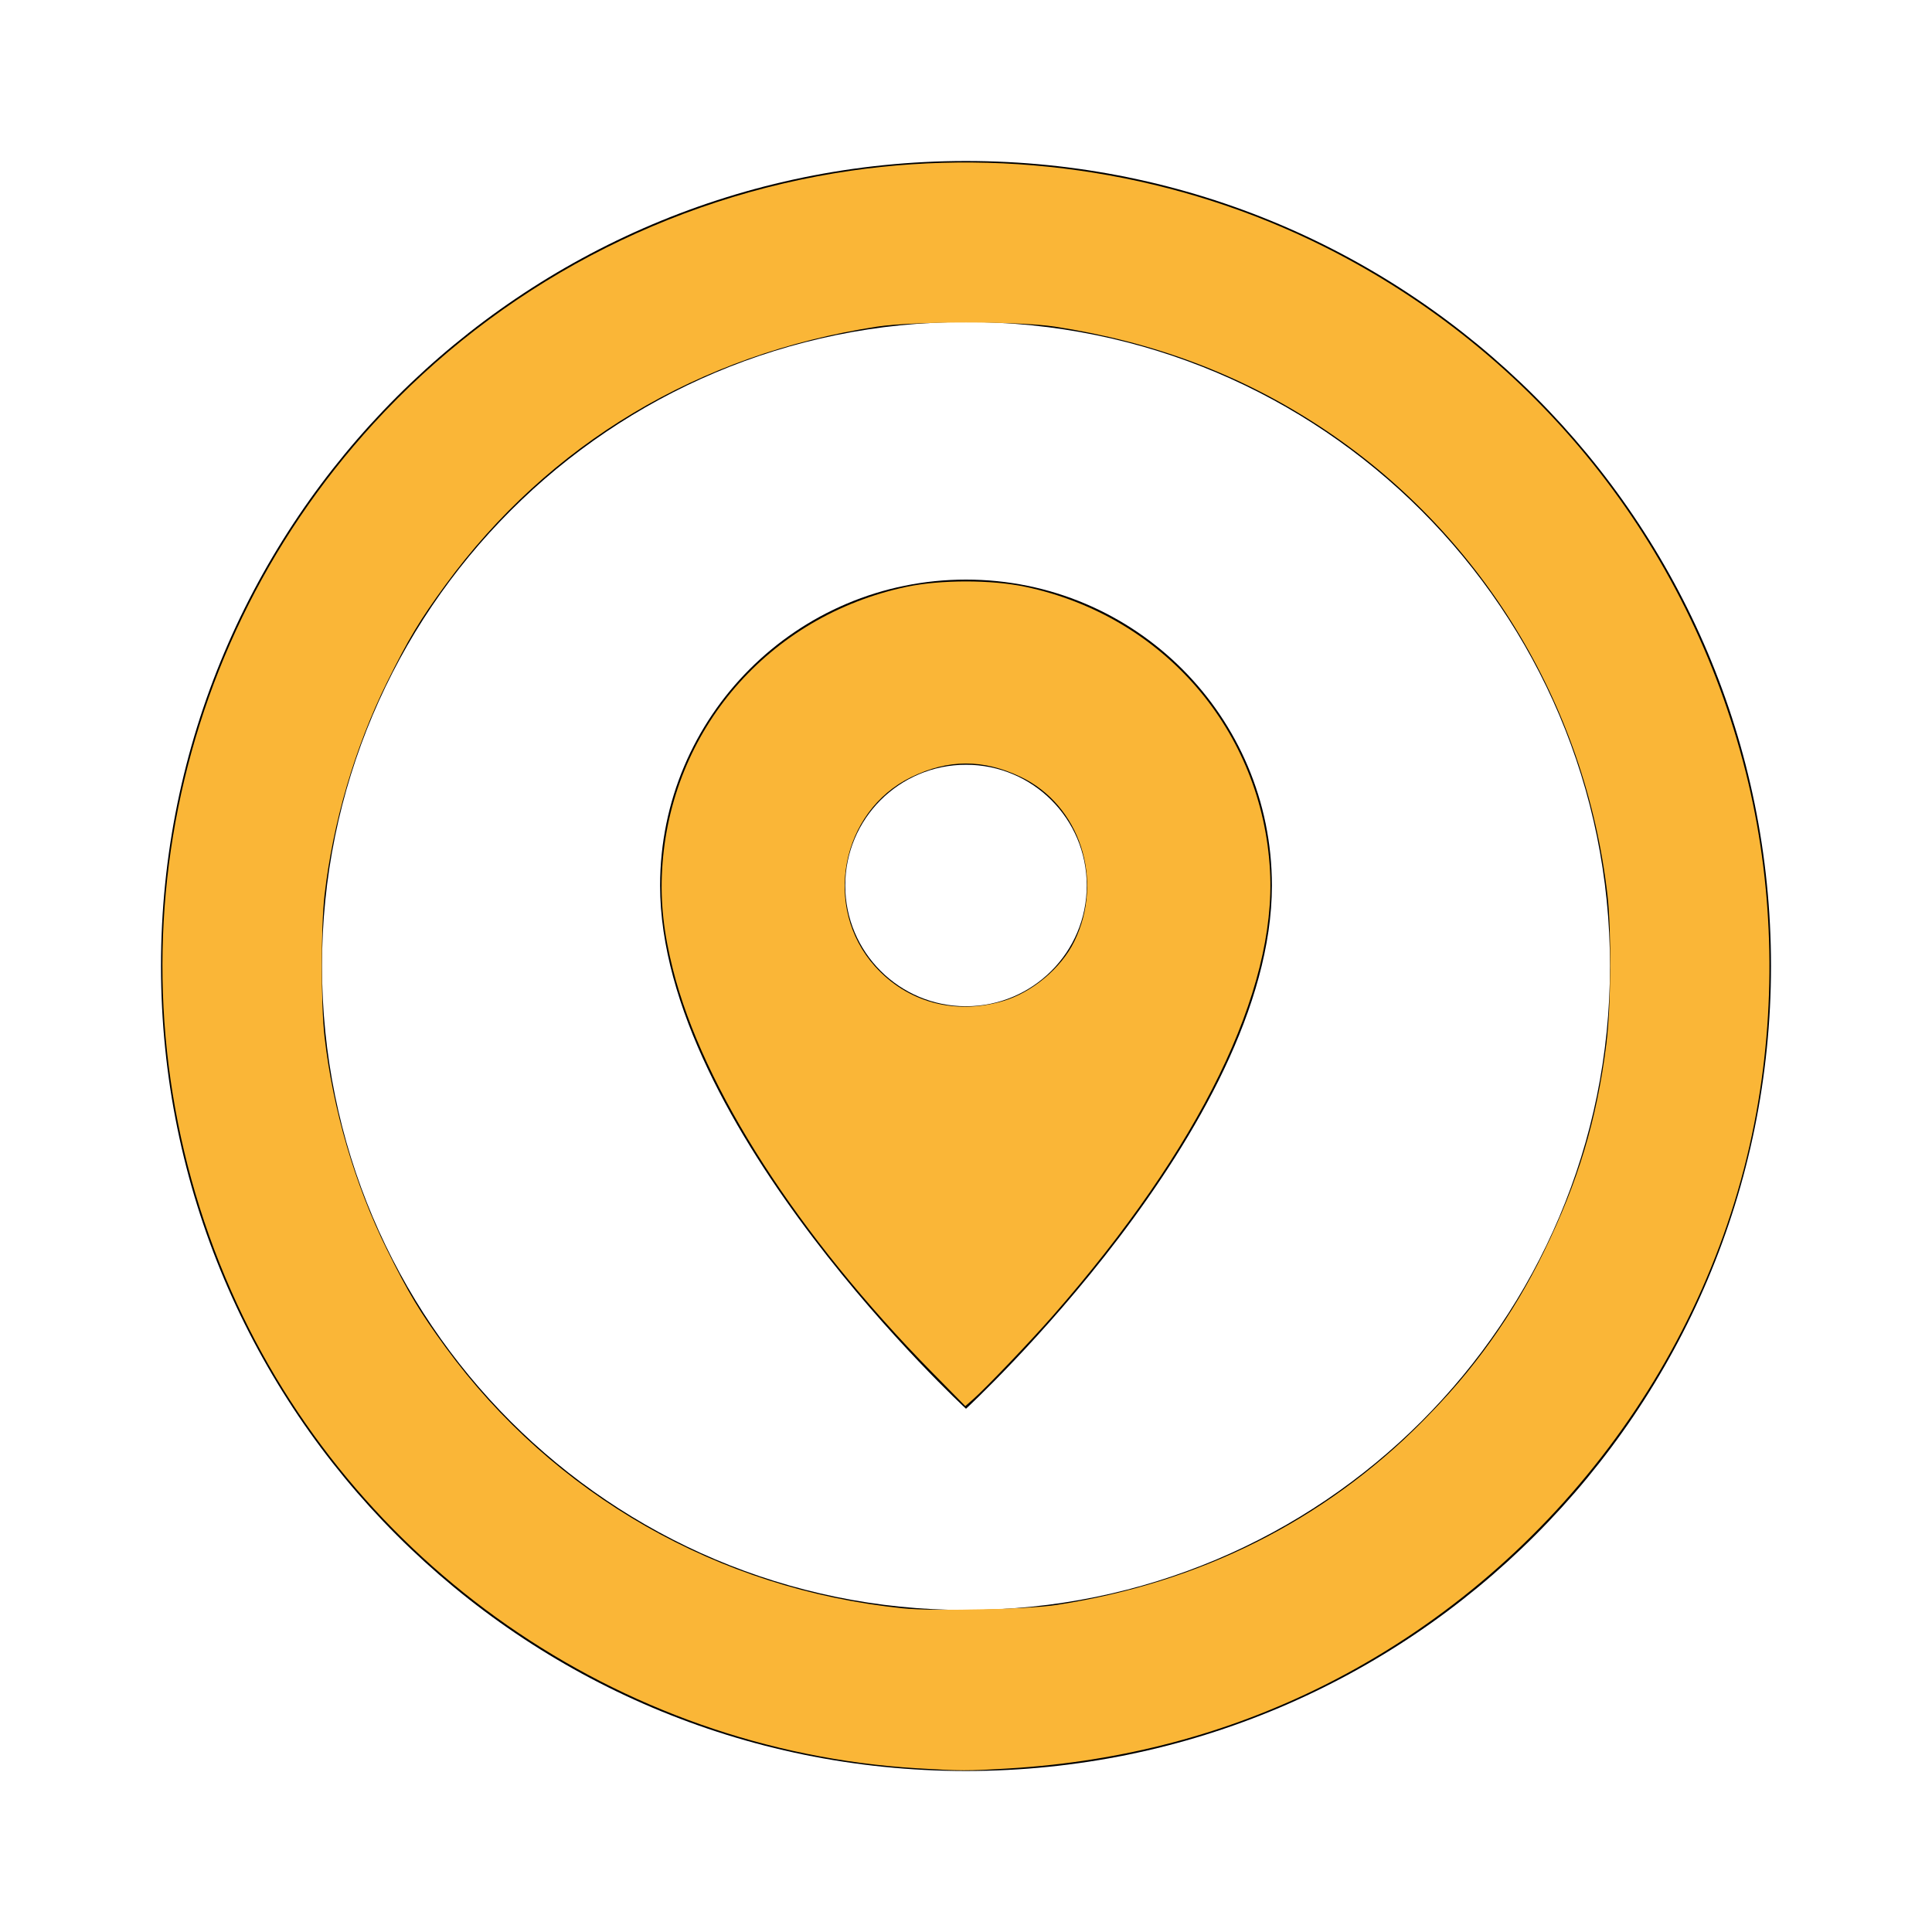
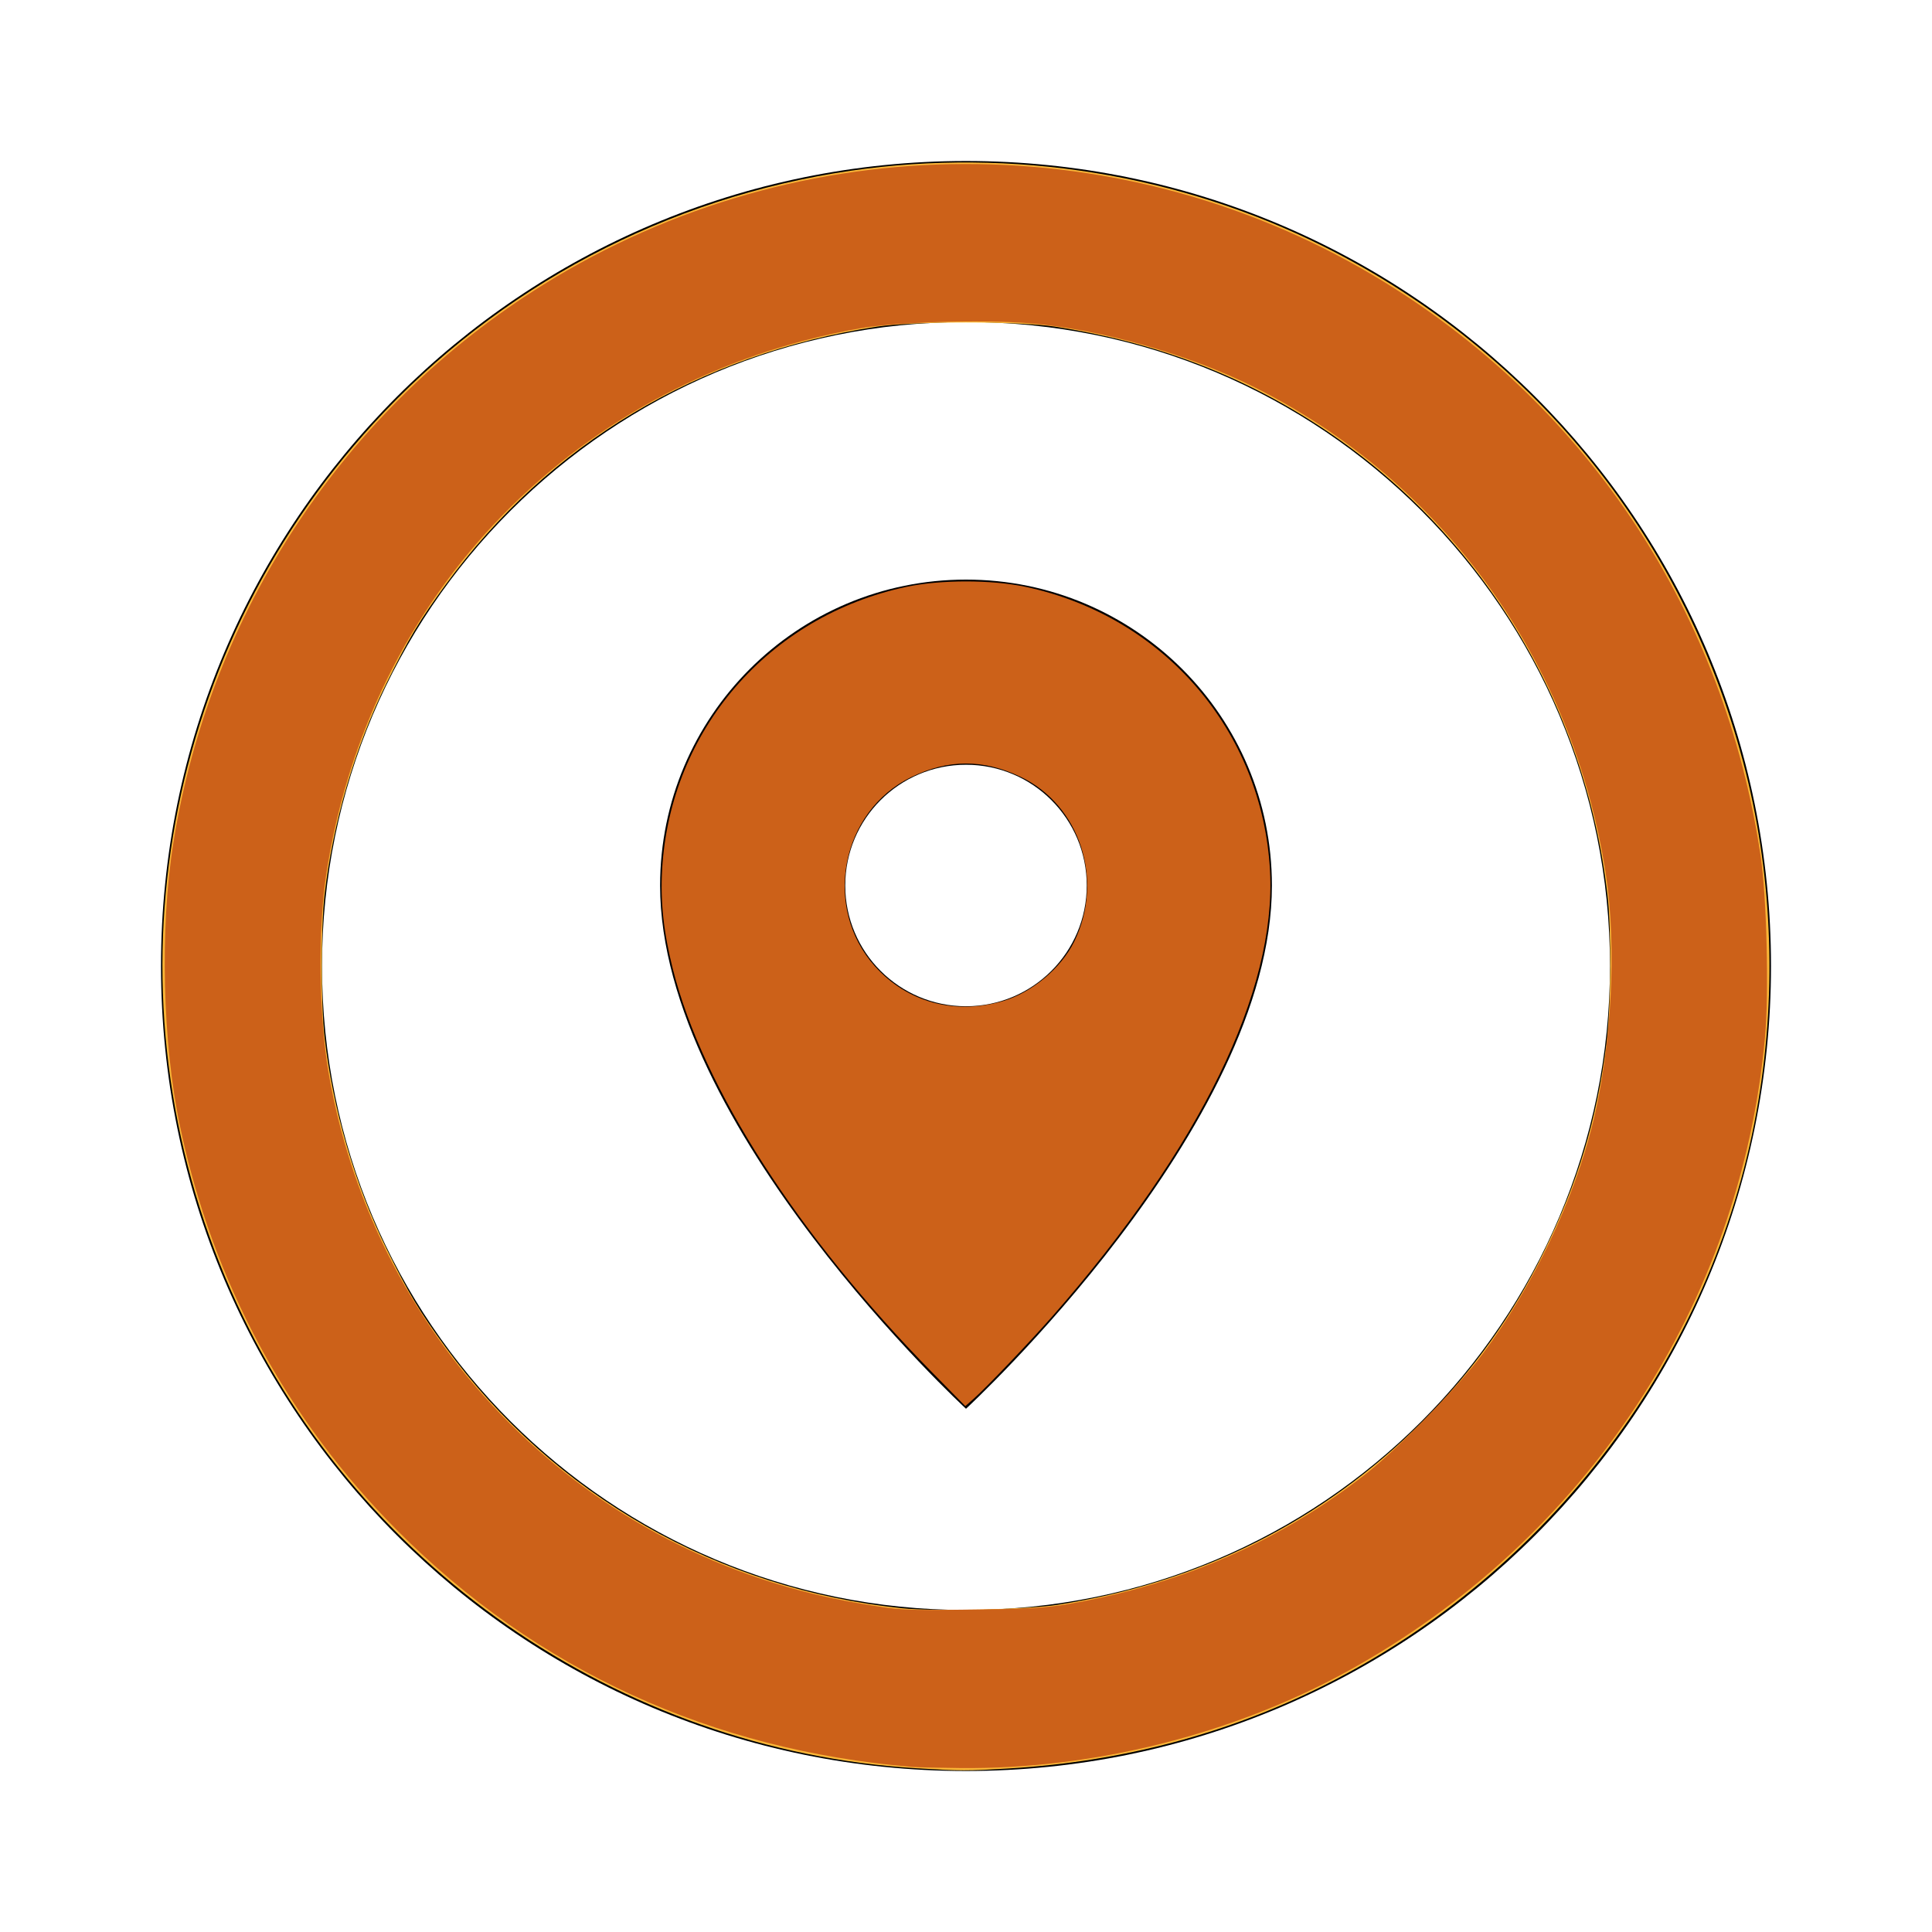
<svg xmlns="http://www.w3.org/2000/svg" class="svg-icon" style="width: 1em; height: 1em;vertical-align: middle;fill: currentColor;overflow: hidden;" viewBox="0 0 1024 1024" version="1.1" id="svg1">
  <defs id="defs1" />
  <path d="M512 853.333a341.333 341.333 0 0 1-341.333-341.333 341.333 341.333 0 0 1 341.333-341.333 341.333 341.333 0 0 1 341.333 341.333 341.333 341.333 0 0 1-341.333 341.333m0-768A426.667 426.667 0 0 0 85.333 512a426.667 426.667 0 0 0 426.667 426.667 426.667 426.667 0 0 0 426.667-426.667A426.667 426.667 0 0 0 512 85.333m0 448a64 64 0 0 1-64-64A64 64 0 0 1 512 405.333a64 64 0 0 1 64 64 64 64 0 0 1-64 64m0-226.133c-89.6 0-162.133 72.533-162.133 162.133 0 128 162.133 277.333 162.133 277.333s162.133-149.333 162.133-277.333c0-89.6-72.533-162.133-162.133-162.133z" fill="" id="path1" />
  <path style="mix-blend-mode:normal;fill:#fab637;stroke-width:1.247" d="M 485.808,937.21 C 327.798,927.593 186.436,829.124 122.474,684.122 54.127,529.18 83.637,349.493 197.956,224.507 264.274,152.001 353.771,104.595 450.965,90.489 c 85.598,-12.423 174.17,1.82 251.035,40.369 111.857,56.099 192.805,157.03 223.27,278.389 14.532,57.889 16.502,120.292 5.686,180.083 -23.477,129.782 -109.468,243.886 -228.956,303.812 -51.433,25.795 -107.067,40.507 -166.947,44.148 -22.54,1.371 -25.484,1.366 -49.245,-0.08 z m 74.212,-86.565 c 76.063,-11.73 141.234,-44.398 193.984,-97.239 26.729,-26.775 47.87,-56.349 64.239,-89.864 18.198,-37.26 27.953,-69.605 33.139,-109.878 2.488,-19.325 2.811,-60.039 0.627,-79.082 -11.695,-101.972 -67.839,-193.345 -152.92,-248.873 -41.978,-27.397 -87.513,-44.509 -139.936,-52.588 -18.998,-2.928 -75.308,-2.928 -94.306,0 -94.598,14.579 -173.958,62.061 -228.682,136.823 -13.582,18.555 -19.823,28.946 -31.09,51.761 -16.978,34.38 -28.668,74.271 -33.078,112.877 -1.925,16.848 -1.925,57.987 0,74.836 4.41,38.606 16.1,78.497 33.078,112.877 11.267,22.815 17.508,33.206 31.09,51.761 57.401,78.419 144.694,128.297 242.159,138.367 16.548,1.71 66.07,0.632 81.695,-1.777 z" id="path2" />
-   <path style="fill:#fab637;stroke-width:1.247" d="M 494.149,727.478 C 423.055,655.173 372.586,576.748 356.686,513.871 c -4.962,-19.623 -6.718,-35.782 -5.75,-52.906 4.182,-73.937 56.474,-134.443 129.591,-149.946 17.913,-3.798 45.033,-3.798 62.946,0 73.266,15.535 125.645,76.363 129.659,150.575 3.441,63.627 -37.051,146.617 -114.967,235.625 -11.958,13.66 -35.695,38.537 -42.331,44.363 l -4.196,3.684 z m 37.235,-196.823 c 15.46,-4.462 31.05,-17.455 38.007,-31.675 15.953,-32.607 2.983,-72.33 -28.494,-87.266 -19.912,-9.448 -38.313,-9.387 -57.992,0.191 -37.28,18.145 -47.051,69.217 -19.18,100.247 17.126,19.067 42.072,25.889 67.659,18.503 z" id="path3" />
-   <path style="fill:#fab637" d="M 483.313,936.482 C 377.211,927.685 284.276,885.024 210.782,811.381 152.018,752.498 112.808,679.592 95.382,596.814 86.124,552.833 84.68,492.234 91.816,447.143 111.286,324.117 182.659,216.394 288.173,150.782 c 136.213,-84.702 309.295,-85.156 445.706,-1.17 108.783,66.976 180.092,175.69 199.25,303.767 3.272,21.872 4.522,72.57 2.373,96.259 -12.888,142.092 -95.038,266.759 -221.616,336.313 -60.849,33.436 -134.671,51.867 -204.893,51.156 -11.38,-0.115 -22.936,-0.396 -25.68,-0.623 z m 83.221,-86.363 c 60.17,-10.503 112.268,-33.403 158.142,-69.511 16.747,-13.182 47.898,-45.268 61.152,-62.989 26.405,-35.303 48.309,-81.242 58.491,-122.677 9.853,-40.095 12.647,-92.721 6.94,-130.728 C 834.322,351.422 765.571,255.798 665.153,205.362 630.052,187.733 582.781,174.322 545.052,171.29 c -24.584,-1.976 -70.433,-0.604 -88.897,2.66 -150.003,26.518 -260.896,140.157 -283.378,290.395 -4.261,28.475 -3.683,74.744 1.297,103.782 24.911,145.246 137.234,257.55 281.799,281.751 21.943,3.673 21.88,3.67 60.492,3.214 28.826,-0.341 38.311,-0.903 50.168,-2.972 z" id="path4" />
+   <path style="fill:#CC6119;stroke-width:1.247" d="M 494.149,727.478 C 423.055,655.173 372.586,576.748 356.686,513.871 c -4.962,-19.623 -6.718,-35.782 -5.75,-52.906 4.182,-73.937 56.474,-134.443 129.591,-149.946 17.913,-3.798 45.033,-3.798 62.946,0 73.266,15.535 125.645,76.363 129.659,150.575 3.441,63.627 -37.051,146.617 -114.967,235.625 -11.958,13.66 -35.695,38.537 -42.331,44.363 l -4.196,3.684 z m 37.235,-196.823 c 15.46,-4.462 31.05,-17.455 38.007,-31.675 15.953,-32.607 2.983,-72.33 -28.494,-87.266 -19.912,-9.448 -38.313,-9.387 -57.992,0.191 -37.28,18.145 -47.051,69.217 -19.18,100.247 17.126,19.067 42.072,25.889 67.659,18.503 z" id="path3" />
+   <path style="fill:#CC6119" d="M 483.313,936.482 C 377.211,927.685 284.276,885.024 210.782,811.381 152.018,752.498 112.808,679.592 95.382,596.814 86.124,552.833 84.68,492.234 91.816,447.143 111.286,324.117 182.659,216.394 288.173,150.782 c 136.213,-84.702 309.295,-85.156 445.706,-1.17 108.783,66.976 180.092,175.69 199.25,303.767 3.272,21.872 4.522,72.57 2.373,96.259 -12.888,142.092 -95.038,266.759 -221.616,336.313 -60.849,33.436 -134.671,51.867 -204.893,51.156 -11.38,-0.115 -22.936,-0.396 -25.68,-0.623 z m 83.221,-86.363 c 60.17,-10.503 112.268,-33.403 158.142,-69.511 16.747,-13.182 47.898,-45.268 61.152,-62.989 26.405,-35.303 48.309,-81.242 58.491,-122.677 9.853,-40.095 12.647,-92.721 6.94,-130.728 C 834.322,351.422 765.571,255.798 665.153,205.362 630.052,187.733 582.781,174.322 545.052,171.29 c -24.584,-1.976 -70.433,-0.604 -88.897,2.66 -150.003,26.518 -260.896,140.157 -283.378,290.395 -4.261,28.475 -3.683,74.744 1.297,103.782 24.911,145.246 137.234,257.55 281.799,281.751 21.943,3.673 21.88,3.67 60.492,3.214 28.826,-0.341 38.311,-0.903 50.168,-2.972 z" id="path4" />
</svg>
